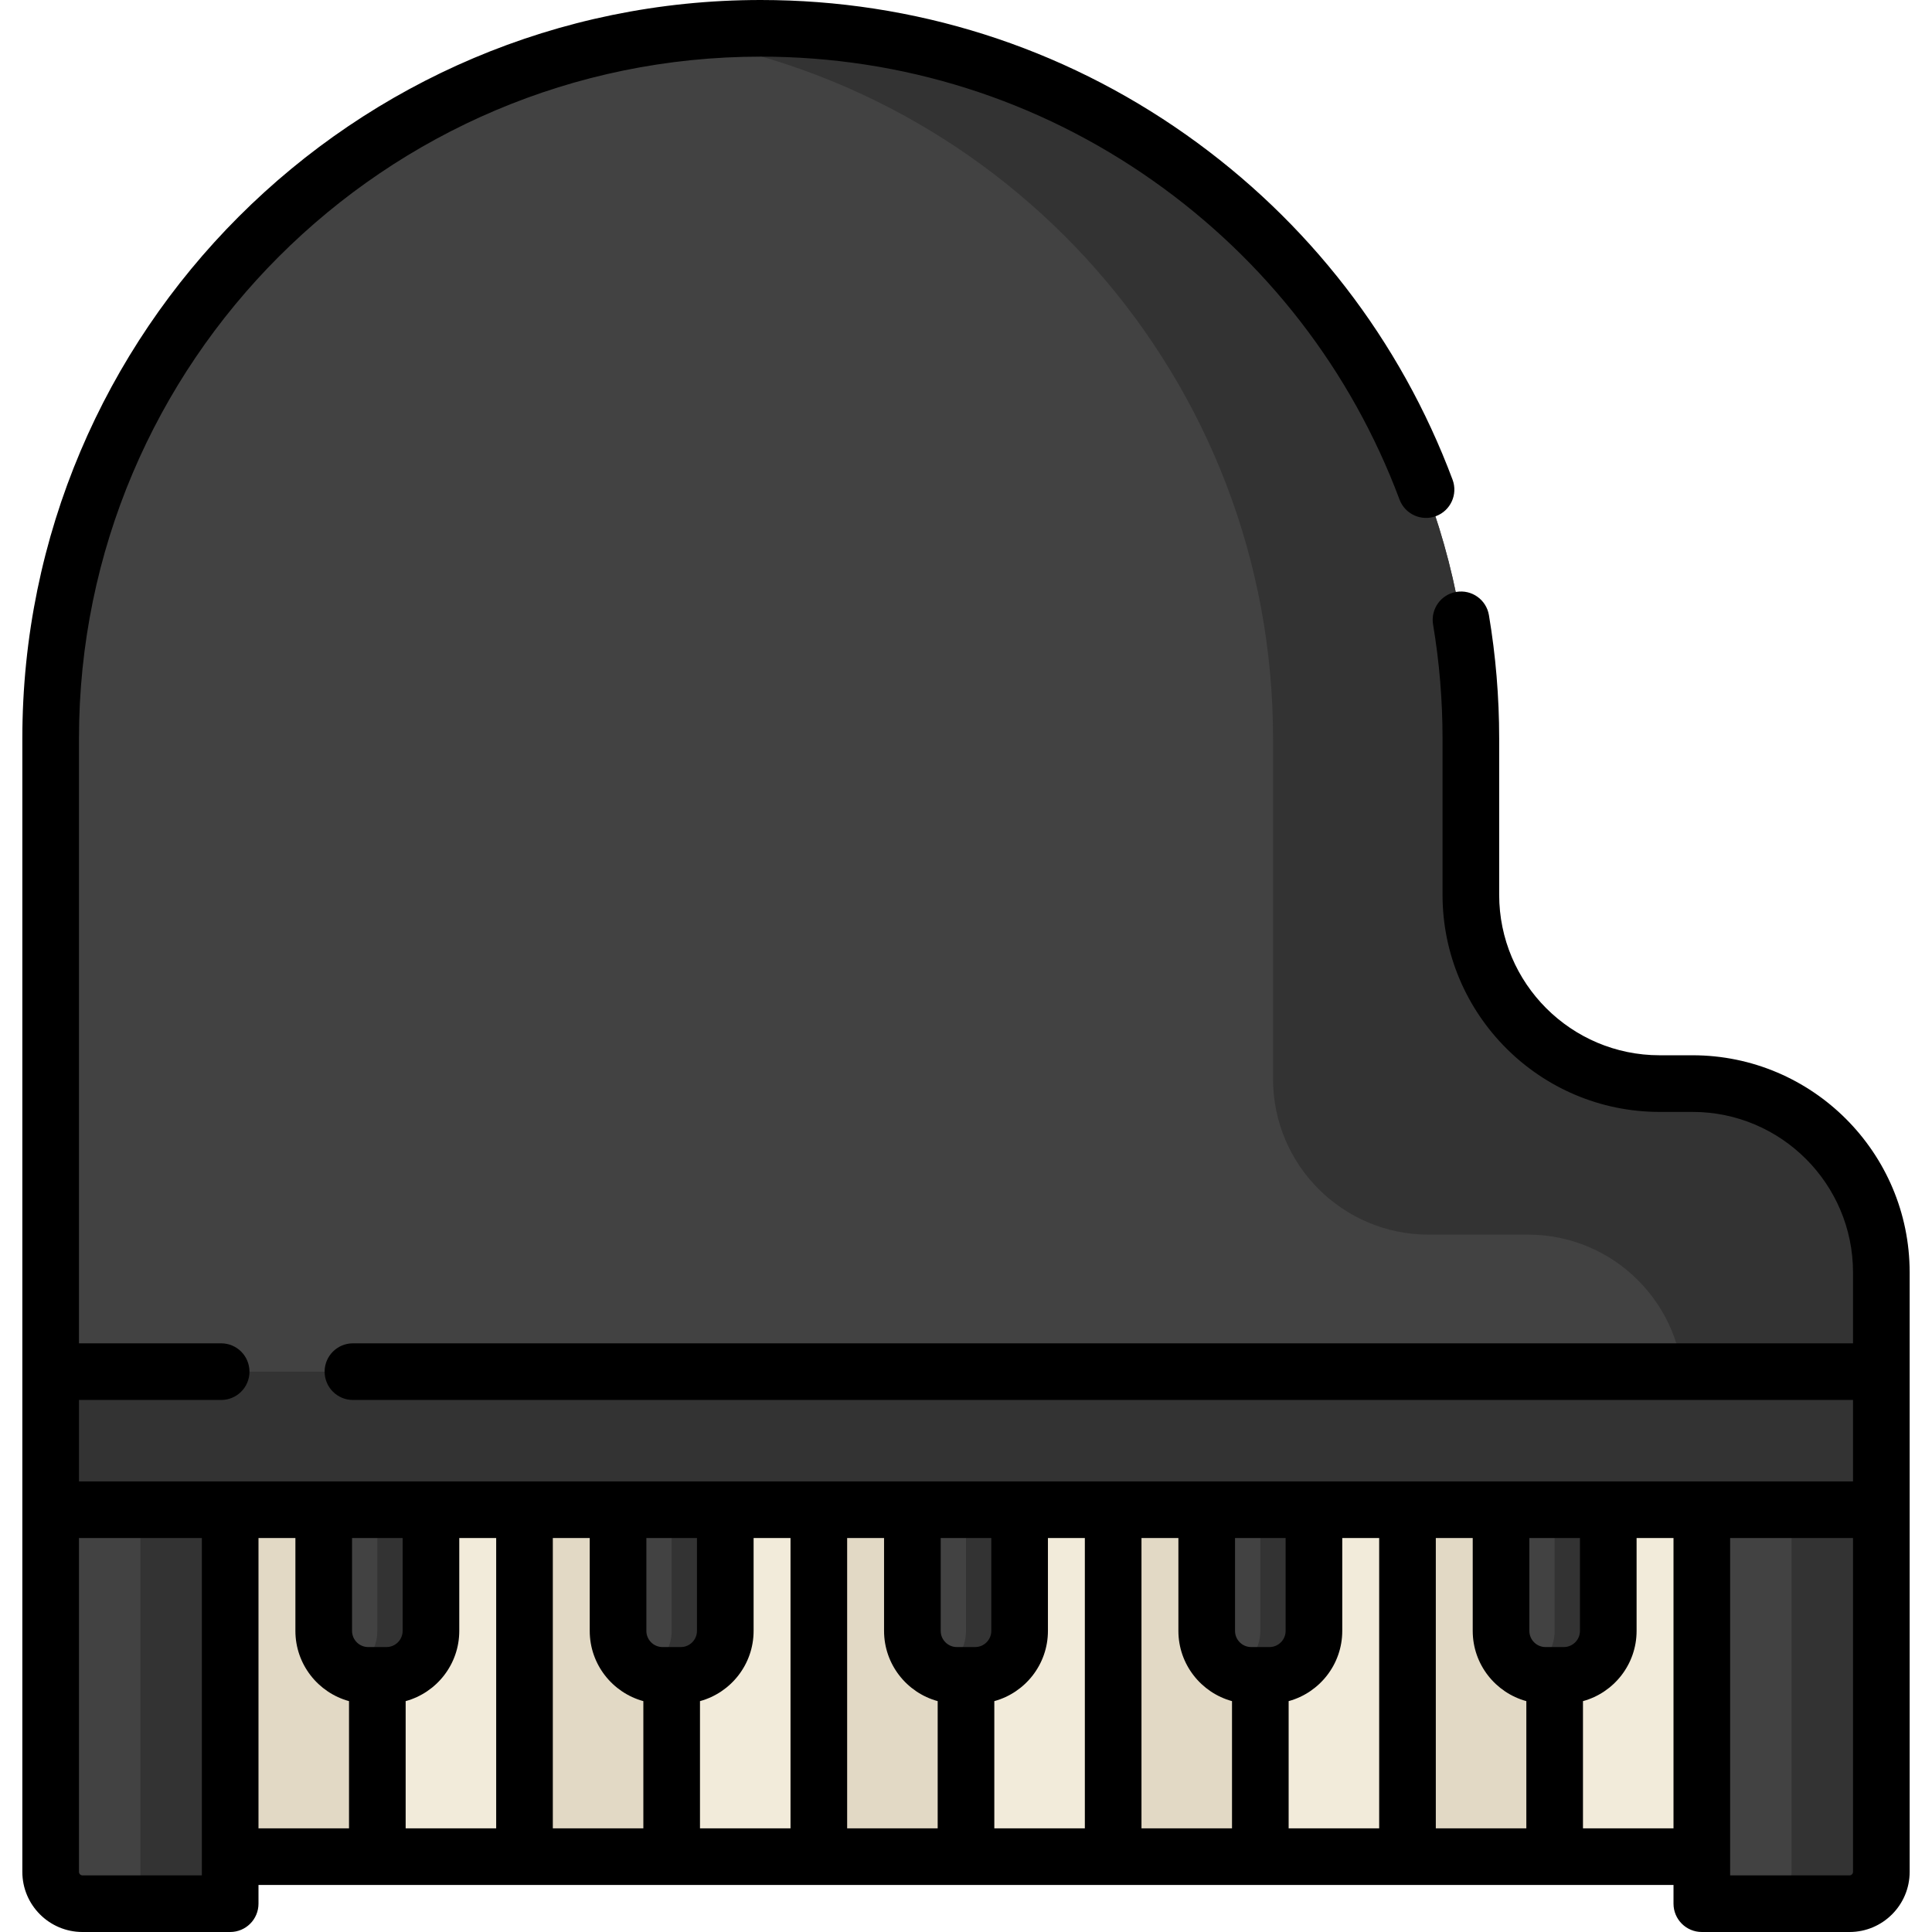
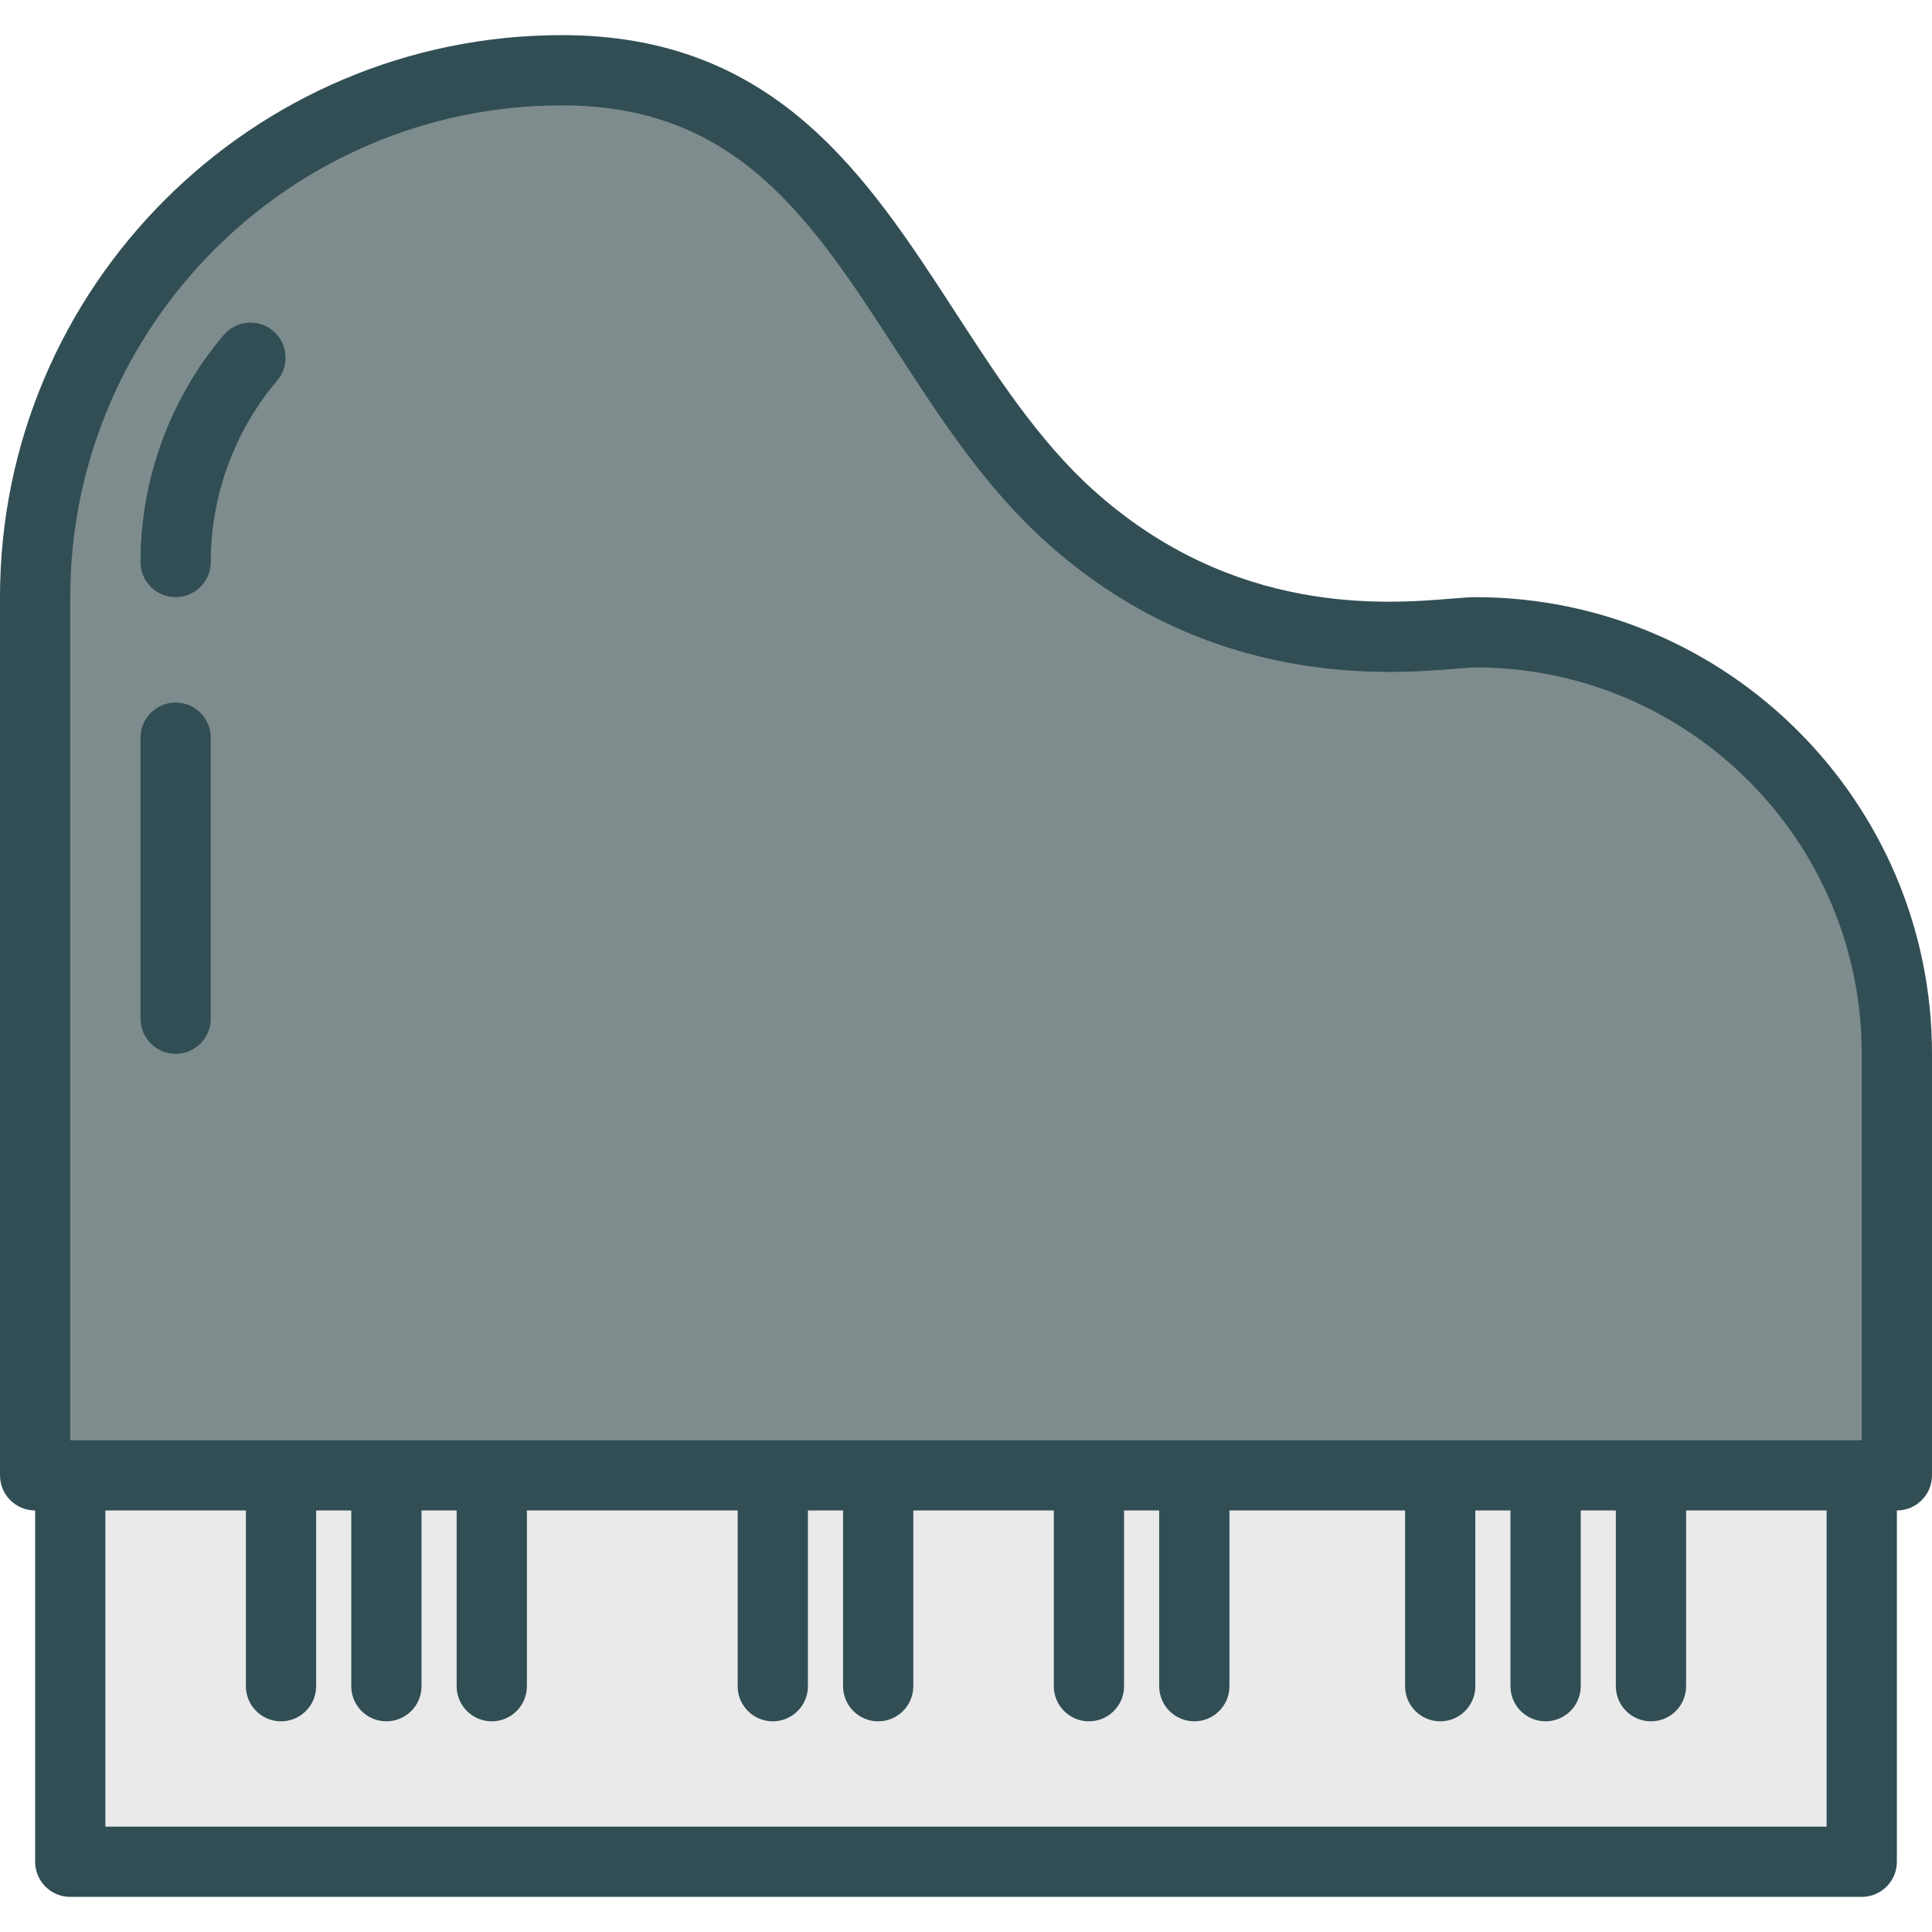
- <svg xmlns="http://www.w3.org/2000/svg" version="1.1" id="Capa_1" x="0px" y="0px" viewBox="0 0 512 512" style="enable-background:new 0 0 512 512;" xml:space="preserve">
-   <path style="fill:#424242;" d="M389.792,237.134v-41.447c0-103.931-84.252-188.183-188.183-188.183l0,0  c-103.931,0-188.183,84.252-188.183,188.183v288.108c0,4.54,3.68,8.22,8.22,8.22h468.706c4.54,0,8.22-3.68,8.22-8.22V337.191  c0-27.63-22.398-50.028-50.028-50.028h-8.724C412.19,287.162,389.792,264.764,389.792,237.134z" />
+ <svg xmlns="http://www.w3.org/2000/svg" version="1.1" id="Layer_1" x="0px" y="0px" viewBox="0 0 512 512" style="enable-background:new 0 0 512 512;" xml:space="preserve">
+   <path style="fill:#314E55;" d="M390.982,158.255c-1.432,0-3.55,0.159-6.259,0.382c-17.323,1.418-57.8,4.791-95.145-28.914  c-14.318-12.927-25.532-30.214-36.373-46.927C229.768,46.668,205.532,9.309,148.945,9.309C66.818,9.309,0,76.127,0,158.255v232.727  c0,5.141,4.168,9.309,9.309,9.309v93.091c0,5.141,4.168,9.309,9.309,9.309h474.764c5.141,0,9.309-4.168,9.309-9.309v-93.091  c5.141,0,9.309-4.168,9.309-9.309V279.273C512,212.541,457.714,158.255,390.982,158.255z" />
+   <path style="fill:#7F8C8D;" d="M18.618,158.255c0-71.864,58.464-130.327,130.327-130.327c46.473,0,66.014,30.123,88.641,65  c11.496,17.723,23.382,36.05,39.518,50.614c43.318,39.104,91.141,35.146,109.159,33.65c2.041-0.168,3.636-0.318,4.718-0.318  c56.464,0,102.4,45.936,102.4,102.4v102.4H18.618V158.255z" />
+   <path style="fill:#EAEAEA;" d="M484.073,484.073H27.927v-83.782h37.236v46.568c0,5.141,4.168,9.309,9.309,9.309  s9.309-4.168,9.309-9.309v-46.568h9.309v46.568c0,5.141,4.168,9.309,9.309,9.309c5.141,0,9.309-4.168,9.309-9.309v-46.568h9.309  v46.568c0,5.141,4.168,9.309,9.309,9.309s9.309-4.168,9.309-9.309v-46.568h55.855v46.568c0,5.141,4.168,9.309,9.309,9.309  s9.309-4.168,9.309-9.309v-46.568h9.309v46.568c0,5.141,4.168,9.309,9.309,9.309s9.309-4.168,9.309-9.309v-46.568h37.236v46.568  c0,5.141,4.168,9.309,9.309,9.309c5.141,0,9.309-4.168,9.309-9.309v-46.568h9.309v46.568c0,5.141,4.168,9.309,9.309,9.309  c5.141,0,9.309-4.168,9.309-9.309v-46.568h46.545v46.568c0,5.141,4.168,9.309,9.309,9.309c5.141,0,9.309-4.168,9.309-9.309v-46.568  h9.309v46.568c0,5.141,4.168,9.309,9.309,9.309c5.141,0,9.309-4.168,9.309-9.309v-46.568h9.309v46.568  c0,5.141,4.168,9.309,9.309,9.309c5.141,0,9.309-4.168,9.309-9.309v-46.568h37.236V484.073z" />
  <g>
-     <path style="fill:#333333;" d="M448.544,287.162h-8.724c-27.63,0-50.028-22.399-50.028-50.028v-41.446   c0-103.931-84.252-188.183-188.183-188.183l0,0c-8.896,0-17.644,0.632-26.211,1.826c91.521,12.756,161.972,91.323,161.972,186.357   v90.273c0,22.769,18.458,41.227,41.227,41.227h26.327c22.769,0,41.227,18.458,41.227,41.227v115.381c0,4.54-3.681,8.22-8.221,8.22   h52.423c4.54,0,8.22-3.68,8.22-8.22V337.191C498.573,309.561,476.174,287.162,448.544,287.162z" />
-     <path style="fill:#333333;" d="M498.573,400.087H13.425v83.521c0,4.654,3.773,8.427,8.427,8.427h468.294   c4.654,0,8.427-3.773,8.427-8.427V400.087z" />
+     <path style="fill:#314E55;" d="M59.268,88.795c-14.209,16.773-22.032,38.132-22.032,60.145c0,5.141,4.168,9.309,9.309,9.309   s9.309-4.168,9.309-9.309c0-17.609,6.259-34.695,17.623-48.109c3.323-3.923,2.836-9.8-1.086-13.123   C68.464,84.382,62.582,84.864,59.268,88.795z" />
+     <path style="fill:#314E55;" d="M46.545,186.182c-5.141,0-9.309,4.168-9.309,9.309v74.473c0,5.141,4.168,9.309,9.309,9.309   s9.309-4.168,9.309-9.309v-74.473C55.855,190.35,51.686,186.182,46.545,186.182z" />
  </g>
-   <path style="fill:#424242;" d="M60.998,400.087H13.425v95.981c0,4.654,3.773,8.427,8.427,8.427h39.146V400.087z" />
-   <rect x="37.209" y="400.09" style="fill:#333333;" width="23.786" height="104.41" />
-   <path style="fill:#424242;" d="M498.573,400.087h-47.572v104.408h39.146c4.654,0,8.427-3.773,8.427-8.427v-95.981H498.573z" />
-   <path style="fill:#333333;" d="M474.786,400.087v95.981c0,4.654-3.773,8.426-8.426,8.426h23.786c4.654,0,8.426-3.773,8.426-8.426  v-95.981L474.786,400.087L474.786,400.087z" />
-   <rect x="60.998" y="390.08" style="fill:#E2D9C5;" width="39" height="101.95" />
-   <rect x="99.999" y="390.08" style="fill:#F2EBDA;" width="39" height="101.95" />
-   <rect x="138.999" y="390.08" style="fill:#E2D9C5;" width="39" height="101.95" />
-   <rect x="177.999" y="390.08" style="fill:#F2EBDA;" width="39" height="101.95" />
-   <rect x="216.999" y="390.08" style="fill:#E2D9C5;" width="39" height="101.95" />
-   <rect x="255.999" y="390.08" style="fill:#F2EBDA;" width="39" height="101.95" />
-   <rect x="294.999" y="390.08" style="fill:#E2D9C5;" width="39" height="101.95" />
-   <rect x="333.999" y="390.08" style="fill:#F2EBDA;" width="39" height="101.95" />
-   <rect x="372.999" y="390.08" style="fill:#E2D9C5;" width="39" height="101.95" />
-   <rect x="411.999" y="390.08" style="fill:#F2EBDA;" width="39" height="101.95" />
-   <path style="fill:#424242;" d="M114.207,390.081H85.789v42.123c0,6.51,5.277,11.788,11.788,11.788h4.842  c6.51,0,11.788-5.277,11.788-11.788C114.207,432.204,114.207,390.081,114.207,390.081z" />
-   <path style="fill:#333333;" d="M99.998,390.081v42.123c0,4.845-2.925,9.003-7.104,10.816c1.436,0.623,3.018,0.972,4.683,0.972h4.842  c6.51,0,11.788-5.277,11.788-11.788v-42.123H99.998z" />
-   <g>
-     <path style="fill:#424242;" d="M192.207,390.081H163.79v42.123c0,6.51,5.277,11.788,11.788,11.788h4.842   c6.51,0,11.788-5.277,11.788-11.788L192.207,390.081L192.207,390.081z" />
-     <path style="fill:#424242;" d="M270.208,390.081h-28.417v42.123c0,6.51,5.277,11.788,11.788,11.788h4.842   c6.51,0,11.788-5.277,11.788-11.788v-42.123H270.208z" />
-     <path style="fill:#424242;" d="M348.208,390.081h-28.417v42.123c0,6.51,5.277,11.788,11.788,11.788h4.842   c6.51,0,11.788-5.277,11.788-11.788v-42.123H348.208z" />
-     <path style="fill:#424242;" d="M426.209,390.081h-28.417v42.123c0,6.51,5.277,11.788,11.788,11.788h4.842   c6.51,0,11.788-5.277,11.788-11.788v-42.123H426.209z" />
-   </g>
-   <g>
-     <path style="fill:#333333;" d="M177.998,390.081v42.123c0,4.845-2.925,9.003-7.104,10.816c1.436,0.623,3.018,0.972,4.683,0.972   h4.842c6.51,0,11.788-5.277,11.788-11.788v-42.123H177.998z" />
-     <path style="fill:#333333;" d="M255.999,390.081v42.123c0,4.845-2.925,9.003-7.104,10.816c1.436,0.623,3.018,0.972,4.683,0.972   h4.842c6.51,0,11.788-5.277,11.788-11.788v-42.123H255.999z" />
-     <path style="fill:#333333;" d="M334,390.081v42.123c0,4.845-2.925,9.003-7.104,10.816c1.436,0.623,3.018,0.972,4.683,0.972h4.842   c6.51,0,11.788-5.277,11.788-11.788v-42.123H334z" />
-     <path style="fill:#333333;" d="M412,390.081v42.123c0,4.845-2.925,9.003-7.104,10.816c1.436,0.623,3.018,0.972,4.683,0.972h4.842   c6.51,0,11.788-5.277,11.788-11.788v-42.123H412z" />
-     <rect x="13.425" y="363.5" style="fill:#333333;" width="485.15" height="36.586" />
-   </g>
-   <path d="M448.544,279.658h-8.723c-23.448,0-42.524-19.076-42.524-42.524v-41.446c0-10.958-0.914-21.951-2.716-32.671  c-0.687-4.087-4.55-6.847-8.645-6.157c-4.087,0.687-6.844,4.557-6.157,8.645c1.664,9.901,2.508,20.056,2.508,30.183v41.446  c0,31.724,25.81,57.534,57.534,57.534h8.723c23.448,0,42.524,19.076,42.524,42.523v18.806H93.532c-4.145,0-7.505,3.36-7.505,7.505  c0,4.145,3.359,7.505,7.505,7.505h397.536v21.577H451.01c-0.003,0-0.006,0-0.01,0h-24.791c-0.003,0-0.006,0-0.01,0h-28.397  c-0.003,0-0.006,0-0.01,0H373h-24.792c-0.003,0-0.006,0-0.01,0h-28.397c-0.003,0-0.006,0-0.01,0h-24.792h-24.792  c-0.003,0-0.006,0-0.01,0h-28.398c-0.003,0-0.006,0-0.01,0h-24.792h-24.792c-0.003,0-0.006,0-0.01,0h-28.397  c-0.003,0-0.006,0-0.01,0h-24.792h-24.792c-0.003,0-0.006,0-0.01,0H85.799c-0.003,0-0.006,0-0.01,0H60.998c-0.003,0-0.006,0-0.01,0  H20.93v-21.577h37.679c4.145,0,7.505-3.36,7.505-7.505c0-4.145-3.359-7.505-7.505-7.505H20.93v-160.31  c0-99.626,81.052-180.678,180.679-180.678c37.538,0,73.529,11.401,104.081,32.971c29.89,21.102,52.435,50.287,65.198,84.401  c1.453,3.882,5.779,5.851,9.658,4.399c3.882-1.453,5.851-5.777,4.399-9.659c-13.825-36.949-38.237-68.555-70.599-91.403  C281.248,12.351,242.263,0,201.608,0C93.706,0,5.921,87.785,5.921,195.687v167.814v36.587v95.981  c0,8.785,7.146,15.931,15.931,15.931h39.146c4.145,0,7.505-3.36,7.505-7.505v-4.956h31.496h39h39h39h39H295h39h39.001h39h31.496  v4.956c0,4.145,3.359,7.505,7.505,7.505h39.146c8.785,0,15.931-7.146,15.931-15.931v-95.981v-36.587V337.19  C506.077,305.467,480.267,279.658,448.544,279.658z M53.493,492.035v4.956H21.852c-0.508,0-0.921-0.413-0.921-0.922v-88.476h32.563  v84.442H53.493z M92.494,484.53H68.502v-76.938h9.782v24.612c0,8.879,6.03,16.376,14.209,18.613v33.713H92.494z M106.702,432.204  c0,2.362-1.921,4.283-4.283,4.283h-2.42h-2.421c-2.362,0-4.283-1.921-4.283-4.283v-24.612h13.408v24.612H106.702z M131.493,484.53  h-23.99v-33.714c8.179-2.237,14.208-9.734,14.208-18.613v-24.612h9.782V484.53z M170.494,484.53h-23.991v-76.938h9.782v24.612  c0,8.879,6.03,16.376,14.209,18.613V484.53z M184.702,432.204c0,2.362-1.921,4.283-4.283,4.283h-2.42h-2.421  c-2.362,0-4.283-1.921-4.283-4.283v-24.612h13.408L184.702,432.204L184.702,432.204z M209.494,484.53h-23.99v-33.714  c8.179-2.237,14.208-9.734,14.208-18.613v-24.612h9.782L209.494,484.53L209.494,484.53z M248.494,484.53h-23.991v-76.938h9.782  v24.612c0,8.879,6.03,16.376,14.209,18.613V484.53z M262.703,432.204c0,2.362-1.921,4.283-4.283,4.283h-2.421h-2.421  c-2.362,0-4.283-1.921-4.283-4.283v-24.612h13.409L262.703,432.204L262.703,432.204z M287.495,484.53h-23.991v-33.714  c8.179-2.236,14.209-9.734,14.209-18.613v-24.612h9.782V484.53z M326.495,484.53h-23.99v-76.938h9.782v24.612  c0,8.879,6.029,16.376,14.208,18.613L326.495,484.53L326.495,484.53z M340.704,432.204c0,2.362-1.921,4.283-4.283,4.283h-2.422  h-2.42c-2.362,0-4.283-1.921-4.283-4.283v-24.612h13.408V432.204z M365.495,484.53h-23.991v-33.714  c8.179-2.236,14.209-9.734,14.209-18.613v-24.612h9.782V484.53z M404.495,484.53h-23.99v-76.938h9.782v24.612  c0,8.879,6.029,16.376,14.208,18.613L404.495,484.53L404.495,484.53z M418.704,432.204c0,2.362-1.921,4.283-4.283,4.283H412h-2.42  c-2.362,0-4.283-1.921-4.283-4.283v-24.612h13.408v24.612H418.704z M443.496,484.53h-23.991v-33.714  c8.179-2.236,14.209-9.734,14.209-18.613v-24.612h9.782L443.496,484.53L443.496,484.53z M491.068,496.069  c0,0.509-0.413,0.922-0.921,0.922h-31.642v-4.956v-84.443h32.563V496.069z" />
  <g>
</g>
  <g>
</g>
  <g>
</g>
  <g>
</g>
  <g>
</g>
  <g>
</g>
  <g>
</g>
  <g>
</g>
  <g>
</g>
  <g>
</g>
  <g>
</g>
  <g>
</g>
  <g>
</g>
  <g>
</g>
  <g>
</g>
</svg>
